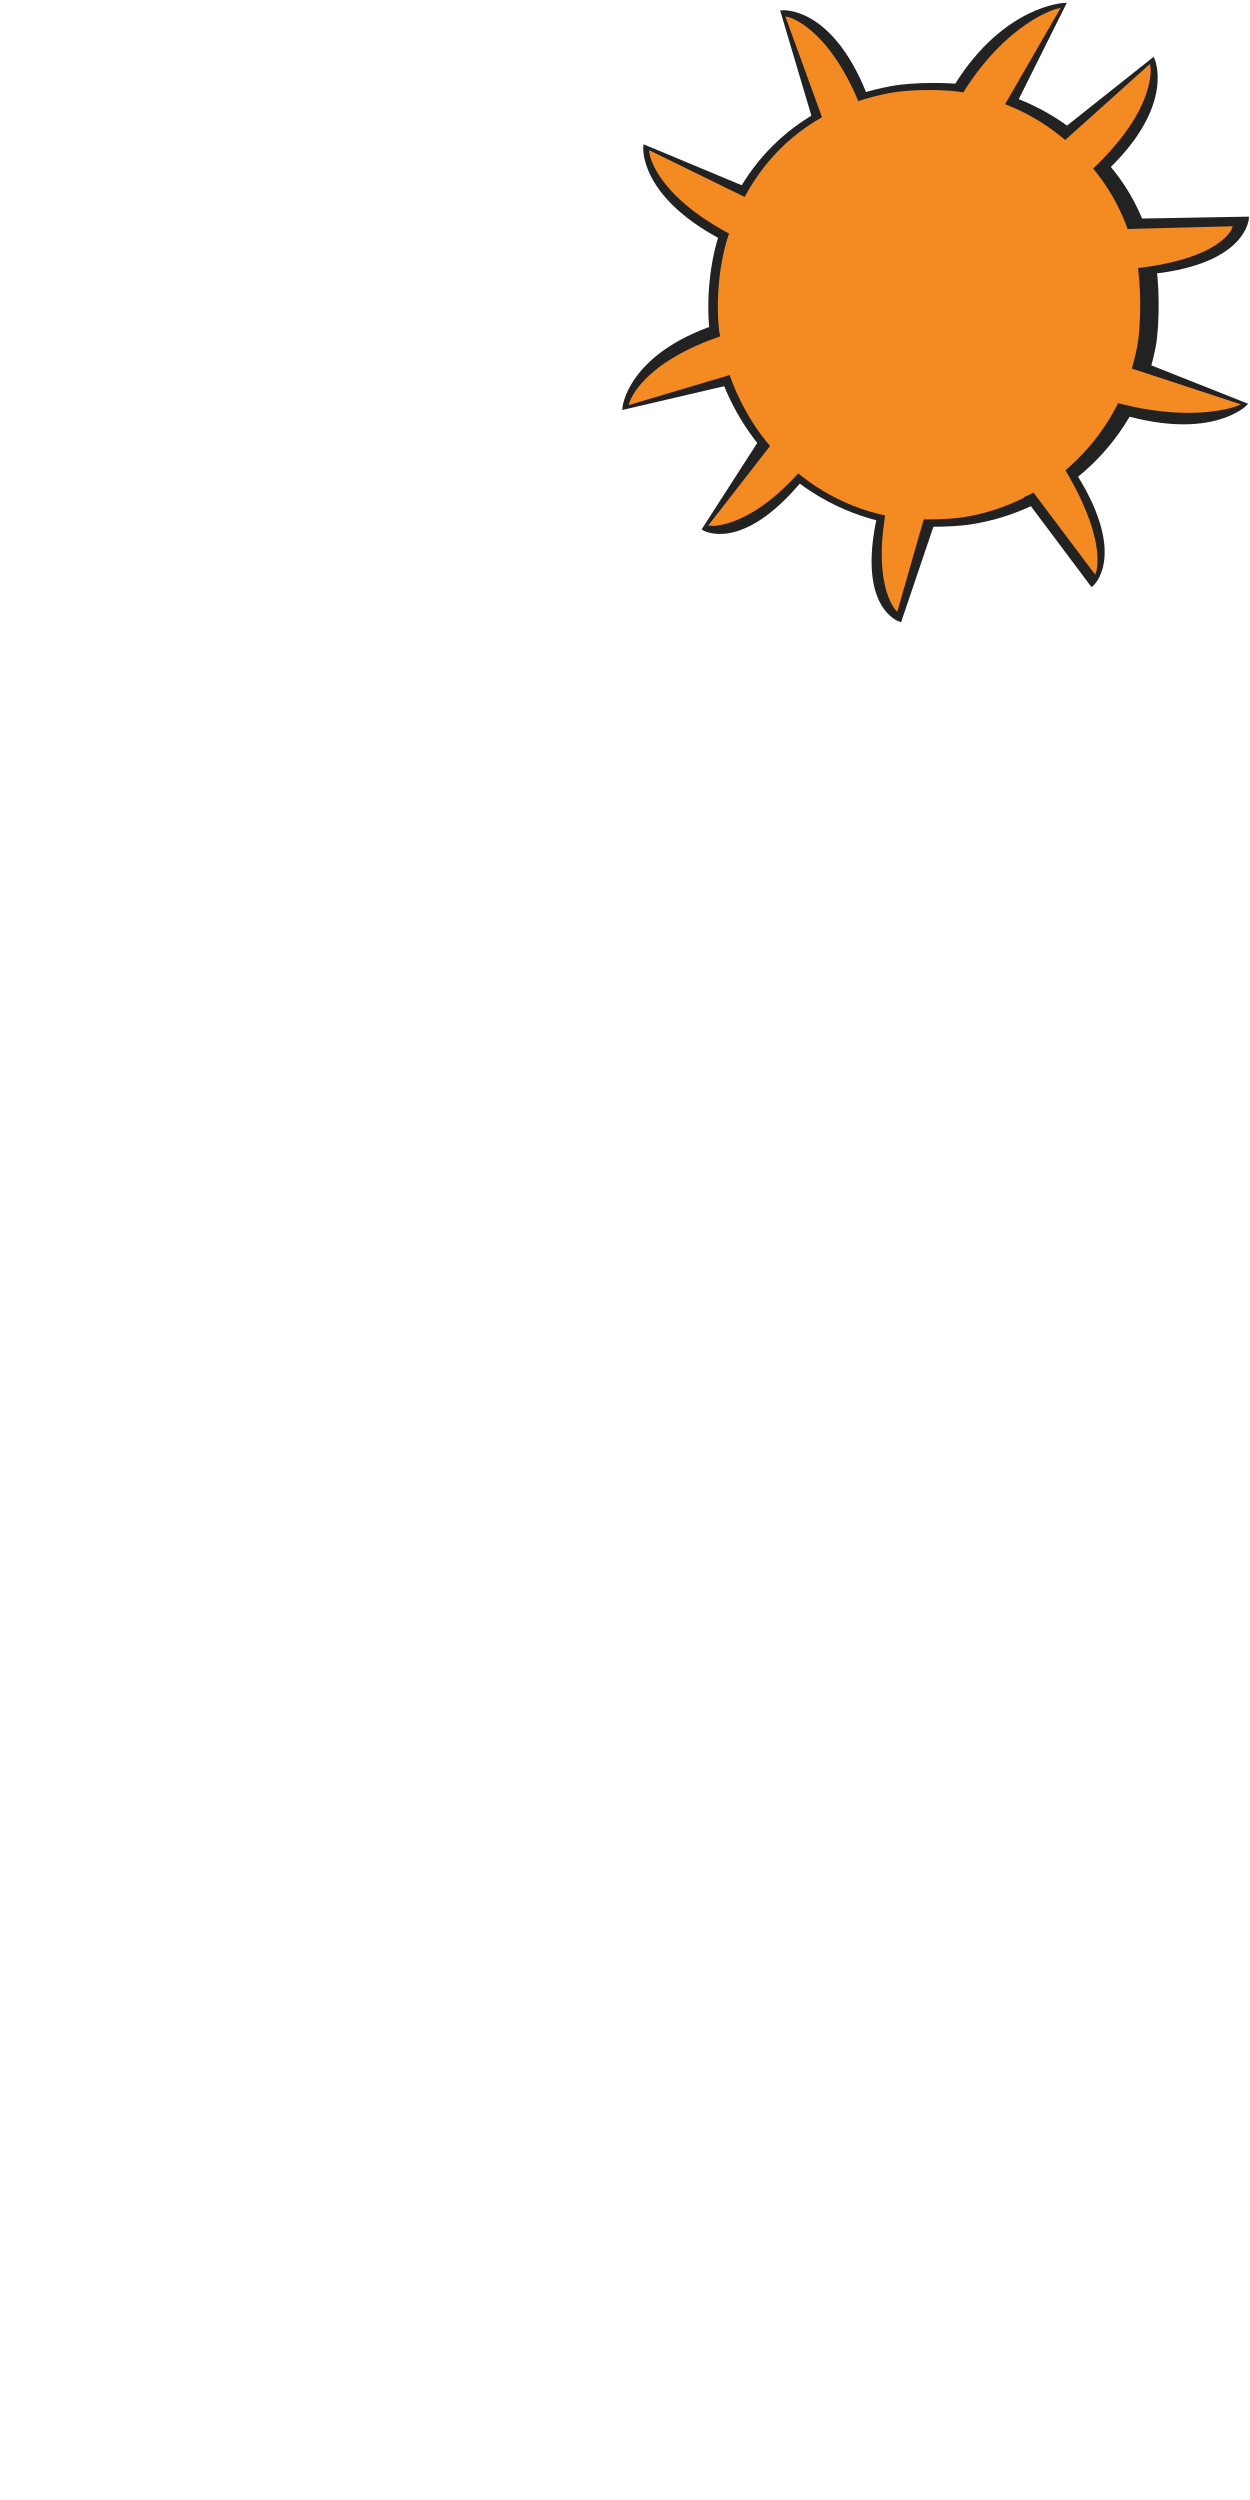
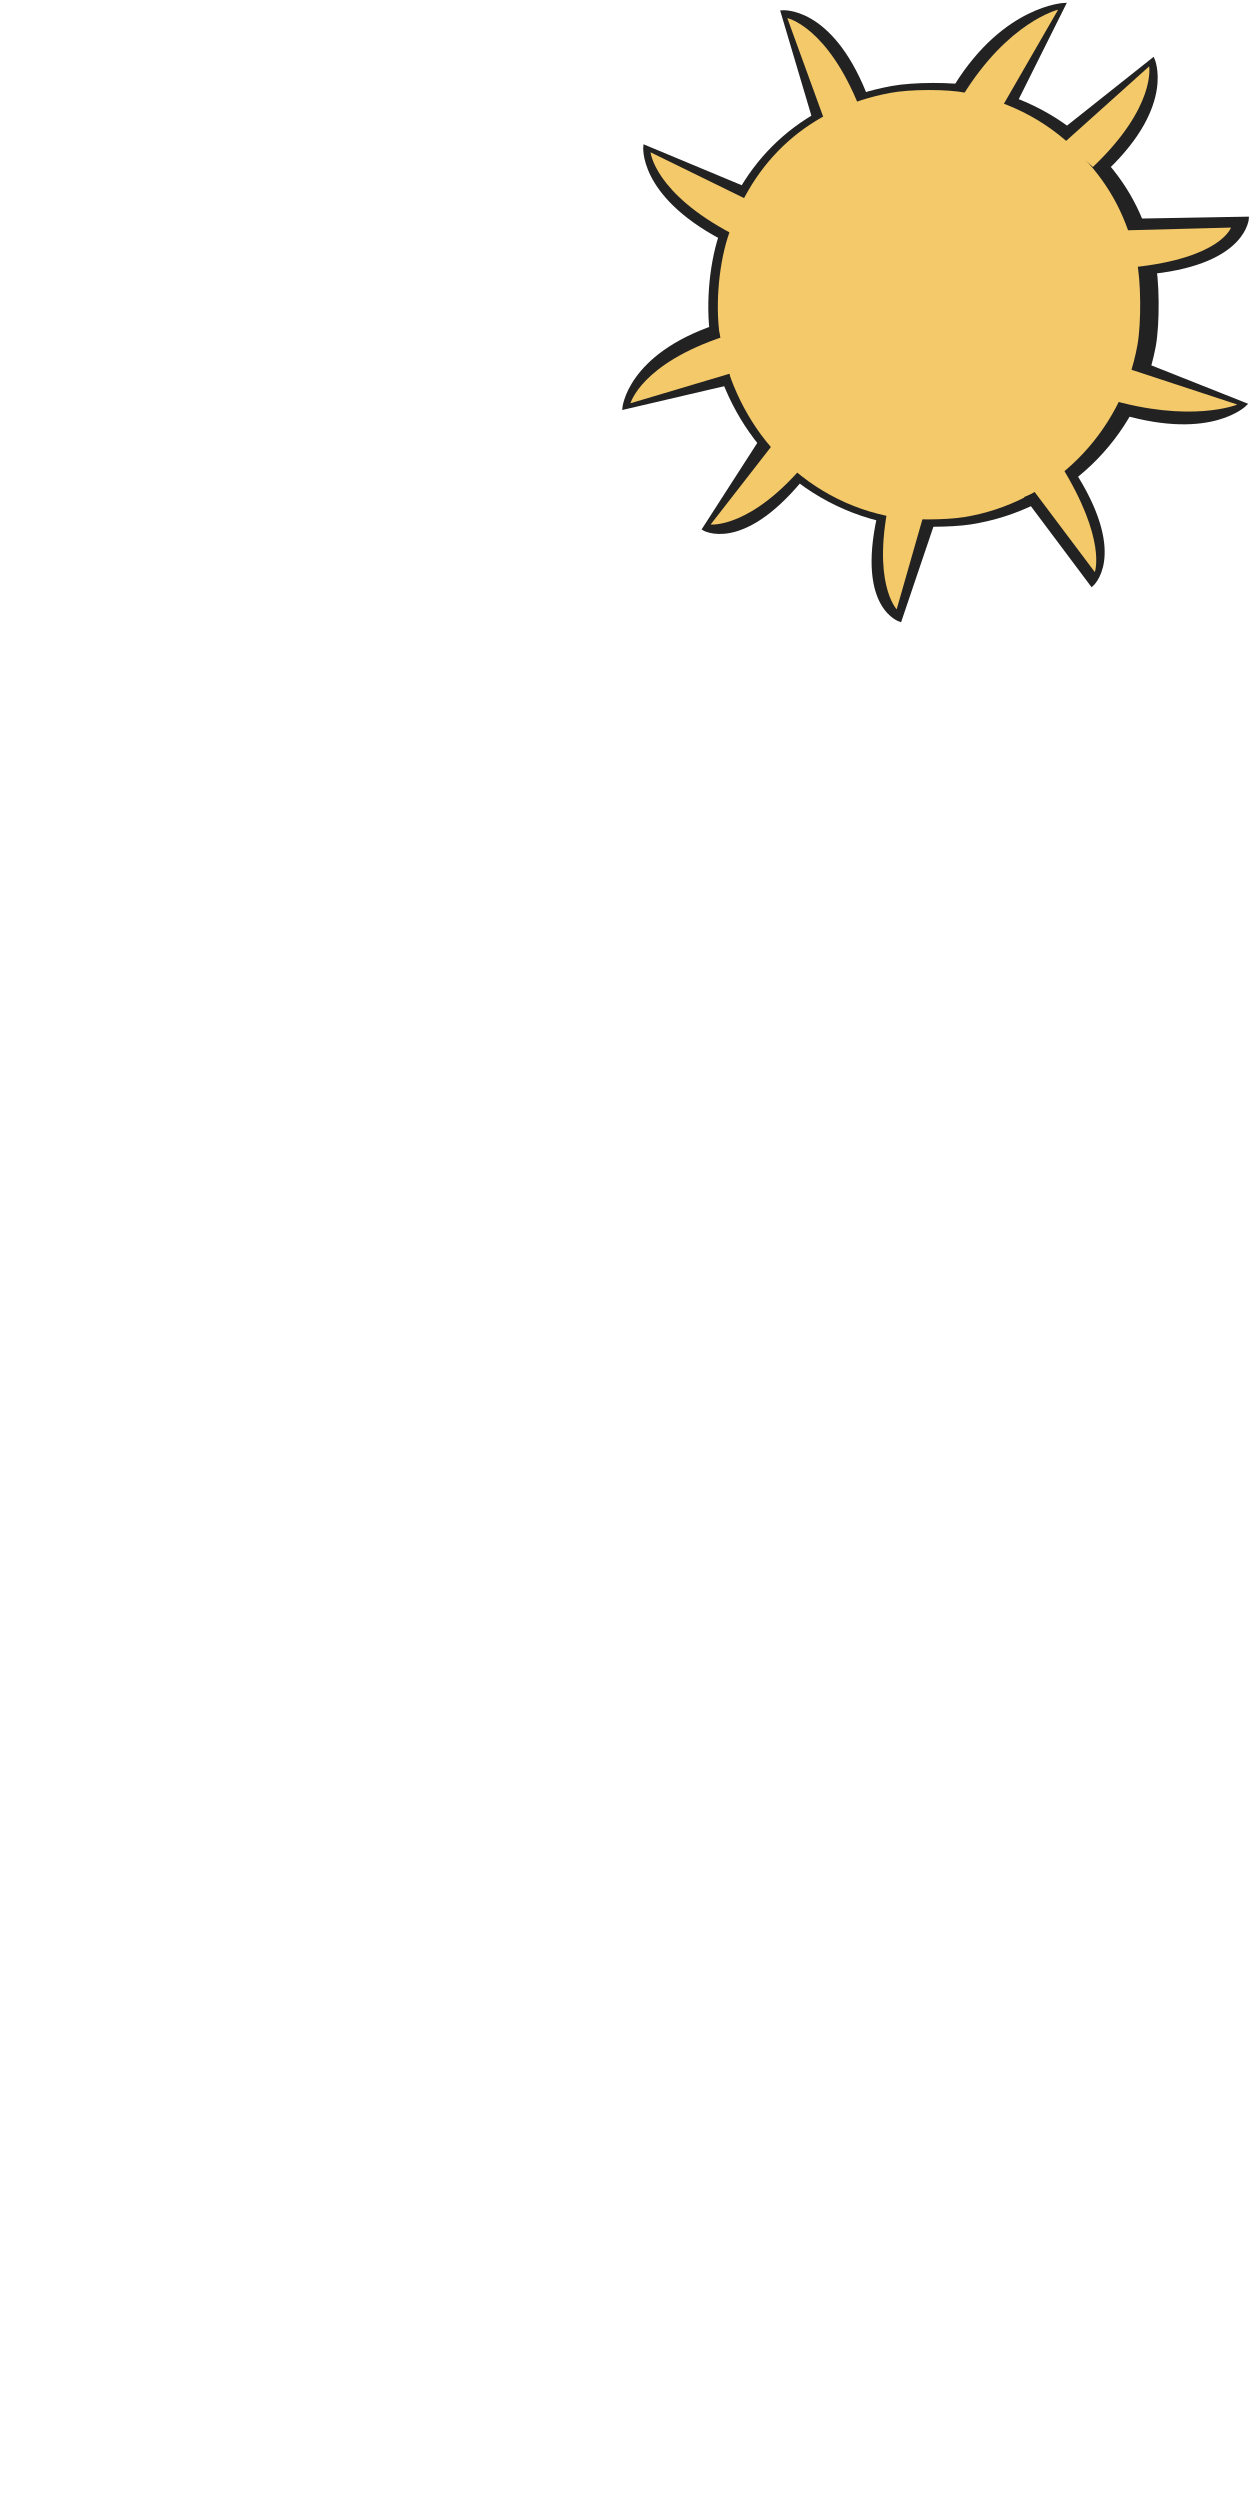
- <svg xmlns="http://www.w3.org/2000/svg" xmlns:ns1="http://www.openswatchbook.org/uri/2009/osb" width="105.833mm" height="211.667mm" viewBox="0 0 105.833 211.667" version="1.1" id="svg8">
+ <svg xmlns="http://www.w3.org/2000/svg" xmlns:ns1="http://www.openswatchbook.org/uri/2009/osb" xmlns:xlink="http://www.w3.org/1999/xlink" width="105.833mm" height="211.667mm" viewBox="0 0 105.833 211.667" version="1.1" id="svg8">
  <defs id="defs2">
+     <linearGradient id="linearGradient2967">
+       <stop style="stop-color:#f4c969;stop-opacity:1;" offset="0" id="stop2965" />
+     </linearGradient>
    <linearGradient id="linearGradient6307" ns1:paint="solid">
      <stop style="stop-color:#030000;stop-opacity:1;" offset="0" id="stop6305" />
    </linearGradient>
    <linearGradient id="linearGradient6224" ns1:paint="solid">
      <stop style="stop-color:#ff0000;stop-opacity:1;" offset="0" id="stop6222" />
    </linearGradient>
+     <radialGradient xlink:href="#linearGradient2967" id="radialGradient2975" cx="23.999" cy="24.213" fx="23.999" fy="24.213" r="17.879" gradientTransform="matrix(1,0,0,1.01669,0,-0.4040964)" gradientUnits="userSpaceOnUse" />
  </defs>
  <g id="layer1" transform="translate(51.63391,-1.348196)" style="opacity:1" />
  <g id="layer4" transform="translate(54.65771,1.586319)" />
  <g id="layer3" transform="translate(54.65771,1.586319)" />
  <g id="layer2" transform="translate(54.65771,1.586319)">
    <path style="opacity:1;fill:#222222;fill-opacity:1;stroke-width:0.137" d="m 24.324,5.436 c 1.273,-0.003 2.526,0.077 3.361,0.24 4.274,0.838 7.704,2.656 10.576,5.608 2.516,2.586 3.989,5.326 4.856,9.033 0.402,1.72 0.438,5.523 0.07,7.476 -1.462,7.766 -7.741,13.79 -15.657,15.022 -1.658,0.258 -4.771,0.267 -6.271,0.018 C 17.15,42.15 13.465,40.194 10.522,37.135 8.038,34.552 6.209,30.959 5.558,27.385 5.067,24.69 5.326,21.04 6.2,18.357 8.436,11.485 13.593,7.026 20.845,5.693 21.758,5.525 23.051,5.439 24.324,5.436 Z" id="path4663-7" />
-     <path style="opacity:1;fill:#f48b22;fill-opacity:1;stroke-width:0.131" d="m 23.949,6.035 c 1.194,-0.003 2.369,0.074 3.152,0.233 4.009,0.811 7.225,2.57 9.918,5.426 2.359,2.502 3.741,5.153 4.554,8.739 0.377,1.664 0.411,5.343 0.066,7.232 -1.371,7.513 -7.259,13.341 -14.683,14.533 -1.555,0.25 -4.474,0.258 -5.881,0.017 C 17.221,41.554 13.765,39.662 11.006,36.702 8.676,34.203 6.96,30.727 6.35,27.27 5.89,24.663 6.133,21.132 6.952,18.535 9.049,11.887 13.885,7.573 20.686,6.284 21.543,6.121 22.755,6.038 23.949,6.035 Z" id="path4663-7-45" />
+     <path style="opacity:1;fill:url(#radialGradient2975);fill-opacity:1;stroke-width:0.131;stroke:none;stroke-opacity:1;fill-rule:nonzero" d="m 23.949,6.035 c 1.194,-0.003 2.369,0.074 3.152,0.233 4.009,0.811 7.225,2.57 9.918,5.426 2.359,2.502 3.741,5.153 4.554,8.739 0.377,1.664 0.411,5.343 0.066,7.232 -1.371,7.513 -7.259,13.341 -14.683,14.533 -1.555,0.25 -4.474,0.258 -5.881,0.017 C 17.221,41.554 13.765,39.662 11.006,36.702 8.676,34.203 6.96,30.727 6.35,27.27 5.89,24.663 6.133,21.132 6.952,18.535 9.049,11.887 13.885,7.573 20.686,6.284 21.543,6.121 22.755,6.038 23.949,6.035 Z" id="path4663-7-45" />
    <path style="fill:#222222;fill-opacity:1;stroke:#222222;stroke-width:0.227px;stroke-linecap:butt;stroke-linejoin:miter;stroke-opacity:1" d="m 43.021,21.48 c 7.839,-0.887 7.95,-4.609 7.95,-4.609 l -9.269,0.164 z" id="path4586-86" />
-     <path style="fill:#f48b22;fill-opacity:1;stroke:#f48b22;stroke-width:0.216px;stroke-linecap:butt;stroke-linejoin:miter;stroke-opacity:1" d="m 41.356,21.036 c 7.363,-0.786 8.211,-3.355 8.211,-3.355 l -8.793,0.231 z" id="path4586-4-52" />
+     <path style="fill:#f4c969;fill-opacity:1;stroke:none;stroke-width:0.216px;stroke-linecap:butt;stroke-linejoin:miter;stroke-opacity:1" d="m 41.356,21.036 c 7.363,-0.786 8.211,-3.355 8.211,-3.355 l -8.793,0.231 z" id="path4586-4-52" />
    <path style="fill:#222222;fill-opacity:1;stroke:#222222;stroke-width:0.227px;stroke-linecap:butt;stroke-linejoin:miter;stroke-opacity:1" d="m 40.4,33.415 c 7.576,2.202 10.422,-0.77 10.422,-0.77 l -8.617,-3.419 z" id="path4586-86-7" />
-     <path style="fill:#f48b22;fill-opacity:1;stroke:#f48b22;stroke-width:0.216px;stroke-linecap:butt;stroke-linejoin:miter;stroke-opacity:1" d="m 39.081,32.177 c 7.098,2.111 11.022,0.489 11.022,0.489 L 41.011,29.679 Z" id="path4586-4-52-7" />
+     <path style="fill:#f4c969;fill-opacity:1;stroke:none;stroke-width:0.216px;stroke-linecap:butt;stroke-linejoin:miter;stroke-opacity:1;opacity:1" d="m 39.081,32.177 c 7.098,2.111 11.022,0.489 11.022,0.489 L 41.011,29.679 Z" id="path4586-4-52-7" />
    <path style="fill:#222222;fill-opacity:1;stroke:#222222;stroke-width:0.227px;stroke-linecap:butt;stroke-linejoin:miter;stroke-opacity:1" d="m 36.544,38.863 c 4.11,6.734 1.239,9.106 1.239,9.106 L 32.225,40.549 Z" id="path4586-86-1" />
-     <path style="fill:#f48b22;fill-opacity:1;stroke:#f48b22;stroke-width:0.216px;stroke-linecap:butt;stroke-linejoin:miter;stroke-opacity:1" d="m 35.172,37.821 c 3.897,6.297 2.863,9.028 2.863,9.028 l -5.687,-7.571 z" id="path4586-4-52-1" />
+     <path style="fill:#f4c969;fill-opacity:1;stroke:none;stroke-width:0.216px;stroke-linecap:butt;stroke-linejoin:miter;stroke-opacity:1" d="m 35.172,37.821 c 3.897,6.297 2.863,9.028 2.863,9.028 l -5.687,-7.571 z" id="path4586-4-52-1" />
    <path style="fill:#222222;fill-opacity:1;stroke:#222222;stroke-width:0.227px;stroke-linecap:butt;stroke-linejoin:miter;stroke-opacity:1" d="m 19.699,42.225 c -1.673,7.71 1.864,8.728 1.864,8.728 l 2.816,-8.318 z" id="path4586-86-2" />
-     <path style="fill:#f48b22;fill-opacity:1;stroke:#f48b22;stroke-width:0.216px;stroke-linecap:butt;stroke-linejoin:miter;stroke-opacity:1" d="m 20.701,40.509 c -1.616,7.227 0.559,9.494 0.559,9.494 l 2.587,-9.043 z" id="path4586-4-52-0" />
+     <path style="fill:#f4c969;fill-opacity:1;stroke:none;stroke-width:0.216px;stroke-linecap:butt;stroke-linejoin:miter;stroke-opacity:1" d="m 20.701,40.509 c -1.616,7.227 0.559,9.494 0.559,9.494 l 2.587,-9.043 z" id="path4586-4-52-0" />
    <path style="fill:#222222;fill-opacity:1;stroke:#222222;stroke-width:0.227px;stroke-linecap:butt;stroke-linejoin:miter;stroke-opacity:1" d="M 13.123,39.108 C 8.068,45.165 4.899,43.209 4.899,43.209 L 9.671,35.794 Z" id="path4586-86-75" />
-     <path style="fill:#f48b22;fill-opacity:1;stroke:#f48b22;stroke-width:0.216px;stroke-linecap:butt;stroke-linejoin:miter;stroke-opacity:1" d="M 13.669,37.474 C 8.96,43.188 5.507,42.824 5.507,42.824 L 11.382,35.269 Z" id="path4586-4-52-6" />
+     <path style="fill:#f4c969;fill-opacity:1;stroke:none;stroke-width:0.216px;stroke-linecap:butt;stroke-linejoin:miter;stroke-opacity:1" d="M 13.669,37.474 C 8.96,43.188 5.507,42.824 5.507,42.824 L 11.382,35.269 Z" id="path4586-4-52-6" />
    <path style="fill:#222222;fill-opacity:1;stroke:#222222;stroke-width:0.227px;stroke-linecap:butt;stroke-linejoin:miter;stroke-opacity:1" d="m 5.979,26.011 c -7.478,2.515 -7.833,6.972 -7.833,6.972 L 7.173,30.875 Z" id="path4586-86-8" />
-     <path style="fill:#f48b22;fill-opacity:1;stroke:#f48b22;stroke-width:0.216px;stroke-linecap:butt;stroke-linejoin:miter;stroke-opacity:1" d="m 6.671,26.89 c -7.034,2.316 -7.947,5.666 -7.947,5.666 L 7.896,29.822 Z" id="path4586-4-52-5" />
+     <path style="fill:#f4c969;fill-opacity:1;stroke:none;stroke-width:0.216px;stroke-linecap:butt;stroke-linejoin:miter;stroke-opacity:1" d="m 6.671,26.89 c -7.034,2.316 -7.947,5.666 -7.947,5.666 L 7.896,29.822 Z" id="path4586-4-52-5" />
    <path style="fill:#222222;fill-opacity:1;stroke:#222222;stroke-width:0.227px;stroke-linecap:butt;stroke-linejoin:miter;stroke-opacity:1" d="m 6.408,18.567 c -6.961,-3.713 -6.487,-7.776 -6.487,-7.776 L 8.477,14.359 Z" id="path4586-86-5" />
-     <path style="fill:#f48b22;fill-opacity:1;stroke:#f48b22;stroke-width:0.216px;stroke-linecap:butt;stroke-linejoin:miter;stroke-opacity:1" d="M 7.325,18.206 C 0.769,14.762 0.421,11.308 0.421,11.308 L 9.017,15.517 Z" id="path4586-4-52-17" />
+     <path style="fill:#f4c969;fill-opacity:1;stroke:none;stroke-width:0.216px;stroke-linecap:butt;stroke-linejoin:miter;stroke-opacity:1" d="M 7.325,18.206 C 0.769,14.762 0.421,11.308 0.421,11.308 L 9.017,15.517 Z" id="path4586-4-52-17" />
    <path style="fill:#222222;fill-opacity:1;stroke:#222222;stroke-width:0.227px;stroke-linecap:butt;stroke-linejoin:miter;stroke-opacity:1" d="M 18.578,6.29 C 15.625,-1.026 11.541,-0.604 11.541,-0.604 L 14.18,8.283 Z" id="path4586-86-87" />
-     <path style="fill:#f48b22;fill-opacity:1;stroke:#f48b22;stroke-width:0.216px;stroke-linecap:butt;stroke-linejoin:miter;stroke-opacity:1" d="M 18.128,7.546 C 15.4,0.661 12.002,-0.052 12.002,-0.052 L 15.274,8.942 Z" id="path4586-4-52-03" />
+     <path style="fill:#f4c969;fill-opacity:1;stroke:none;stroke-width:0.216px;stroke-linecap:butt;stroke-linejoin:miter;stroke-opacity:1" d="M 18.128,7.546 C 15.4,0.661 12.002,-0.052 12.002,-0.052 L 15.274,8.942 Z" id="path4586-4-52-03" />
    <path style="fill:#222222;fill-opacity:1;stroke:#222222;stroke-width:0.227px;stroke-linecap:butt;stroke-linejoin:miter;stroke-opacity:1" d="m 26.261,5.645 c 4.175,-6.694 9.22,-6.876 9.22,-6.876 L 31.342,7.065 Z" id="path4586-86-4" />
-     <path style="fill:#f48b22;fill-opacity:1;stroke:#f48b22;stroke-width:0.216px;stroke-linecap:butt;stroke-linejoin:miter;stroke-opacity:1" d="m 26.833,6.544 c 3.879,-6.308 8.098,-7.31 8.098,-7.31 L 30.151,7.525 Z" id="path4586-4-52-75" />
+     <path style="fill:#f4c969;fill-opacity:1;stroke:none;stroke-width:0.216px;stroke-linecap:butt;stroke-linejoin:miter;stroke-opacity:1" d="m 26.833,6.544 c 3.879,-6.308 8.098,-7.31 8.098,-7.31 L 30.151,7.525 Z" id="path4586-4-52-75" />
    <path style="fill:#222222;fill-opacity:1;stroke:#222222;stroke-width:0.227px;stroke-linecap:butt;stroke-linejoin:miter;stroke-opacity:1" d="m 39.092,12.688 c 5.686,-5.469 3.885,-9.288 3.885,-9.288 l -7.26,5.765 z" id="path4586-86-58" />
-     <path style="fill:#f48b22;fill-opacity:1;stroke:#f48b22;stroke-width:0.216px;stroke-linecap:butt;stroke-linejoin:miter;stroke-opacity:1" d="M 37.874,12.552 C 43.243,7.452 42.637,4.034 42.637,4.034 l -7.123,6.392 z" id="path4586-4-52-2" />
+     <path style="fill:#f4c969;fill-opacity:1;stroke:none;stroke-width:0.216px;stroke-linecap:butt;stroke-linejoin:miter;stroke-opacity:1" d="M 37.874,12.552 C 43.243,7.452 42.637,4.034 42.637,4.034 l -7.123,6.392 z" id="path4586-4-52-2" />
  </g>
</svg>
